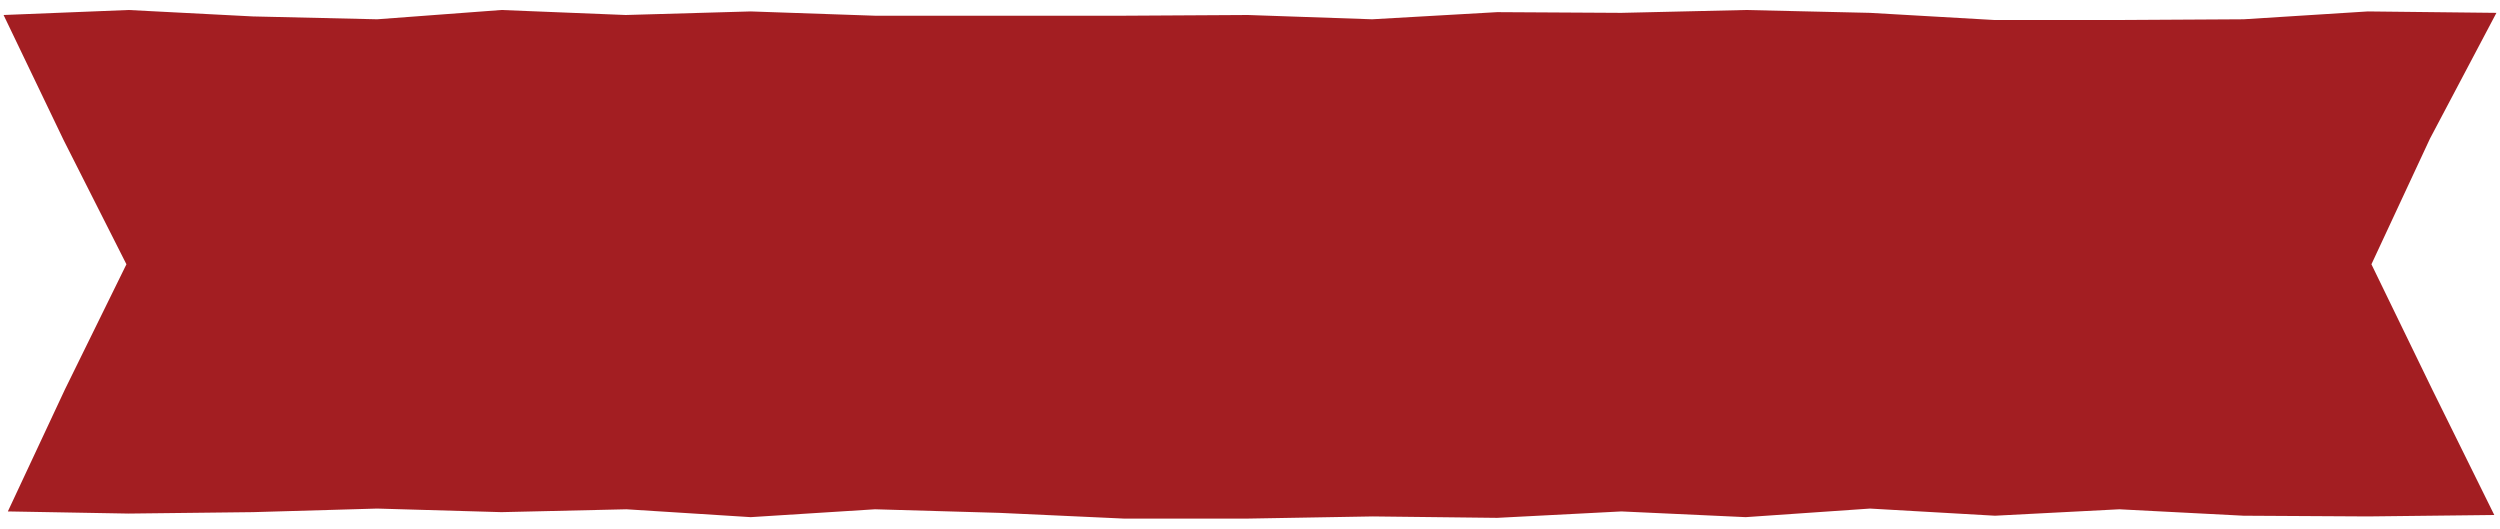
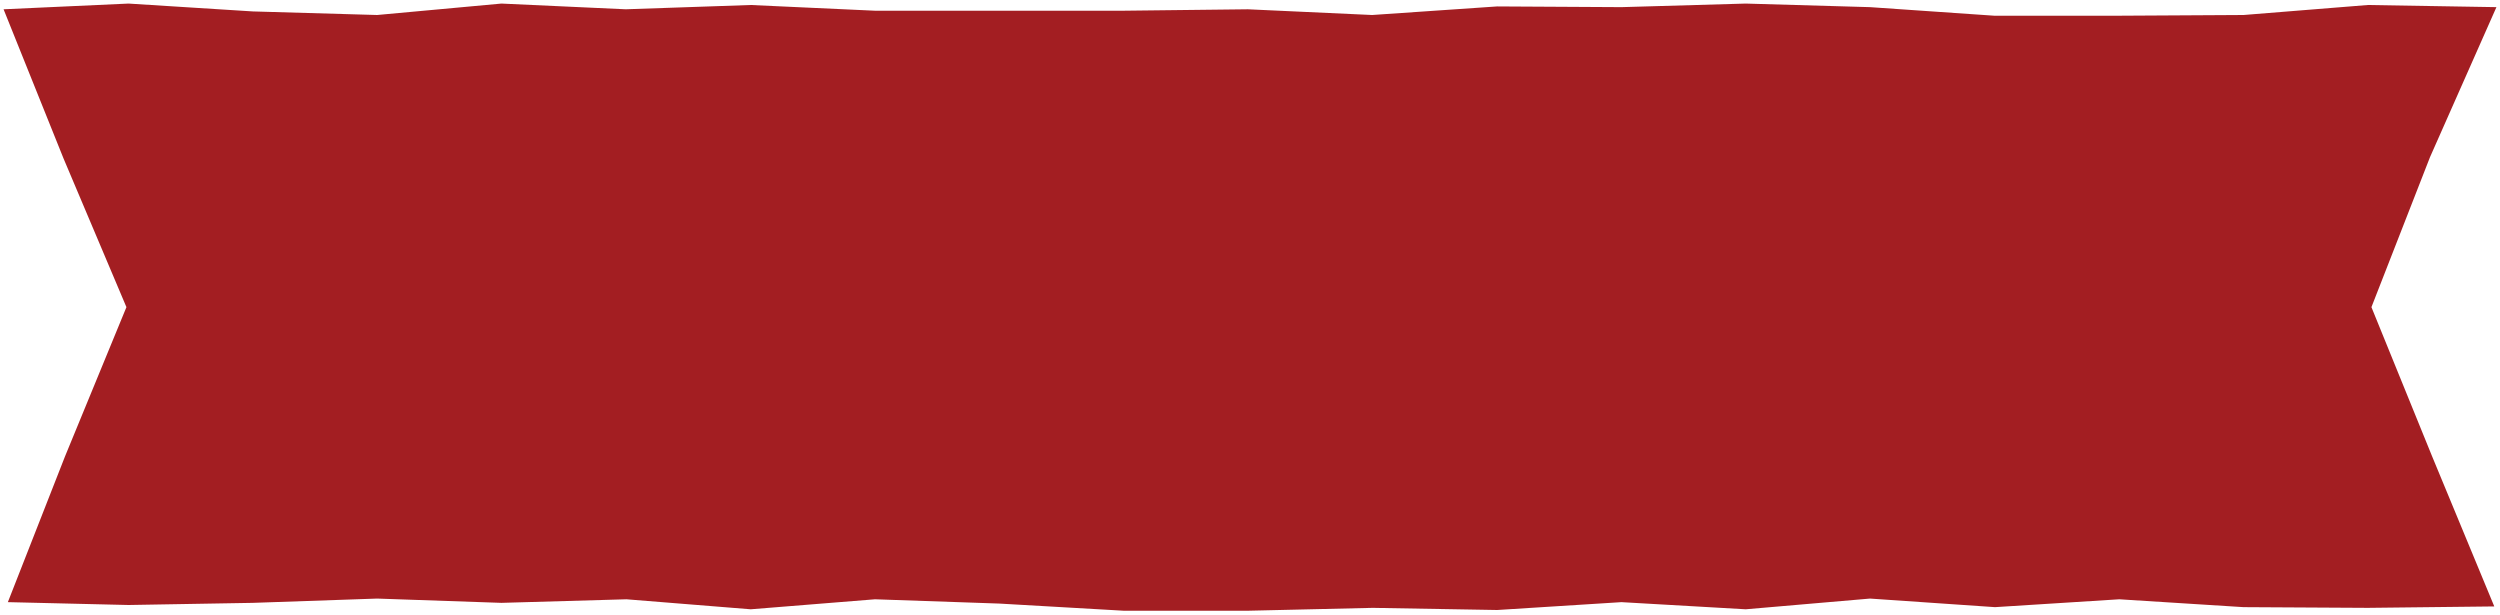
- <svg xmlns="http://www.w3.org/2000/svg" version="1.1" id="Layer_1" x="0px" y="0px" viewBox="0 0 350 74" style="enable-background:new 0 0 350 74;" xml:space="preserve">
+ <svg xmlns="http://www.w3.org/2000/svg" version="1.1" id="Layer_1" x="0px" y="0px" viewBox="25 108 350 86" style="enable-background:new 25 108 350 86;" xml:space="preserve">
  <style type="text/css">
	.st0{fill:#A31E22;}
</style>
-   <polygon id="XMLID_9508_" class="st0" points="349.2,72.1 331.5,72.3 314.1,72.2 296.7,71.3 279.3,72.2 261.8,71.2 244.4,72.4   227,71.6 209.6,72.5 192.2,72.3 174.8,72.6 157.3,72.6 139.9,71.8 122.5,71.3 105.1,72.4 87.7,71.3 70.2,71.7 52.8,71.2 35.4,71.7   18,71.9 1.1,71.6 9.1,54.5 17.7,37 8.9,19.6 0.5,2.1 18,1.4 35.4,2.3 52.8,2.7 70.2,1.4 87.6,2.1 105.1,1.6 122.5,2.2 139.9,2.2   157.3,2.2 174.7,2.1 192.1,2.7 209.6,1.7 227,1.8 244.4,1.4 261.8,1.8 279.2,2.8 296.7,2.8 314.1,2.7 331.5,1.6 349.5,1.8   340.2,19.4 332,37 340.5,54.5 " />
+   <polygon id="XMLID_9508_" class="st0" points="374.2,192.9 356.5,193.1 339.1,193 321.7,191.9 304.3,193 286.8,191.8 269.4,193.3   252,192.3 234.6,193.4 217.2,193.1 199.8,193.5 182.3,193.5 164.9,192.5 147.5,191.9 130.1,193.3 112.7,191.9 95.2,192.4   77.8,191.8 60.4,192.4 43,192.7 26.1,192.3 34.1,171.9 42.7,151 33.9,130.2 25.5,109.3 43,108.5 60.4,109.6 77.8,110.1 95.2,108.5   112.6,109.3 130.1,108.7 147.5,109.5 164.9,109.5 182.3,109.5 199.7,109.3 217.1,110.1 234.6,108.9 252,109 269.4,108.5 286.8,109   304.2,110.2 321.7,110.2 339.1,110.1 356.5,108.7 374.5,109 365.2,130 357,151 365.5,171.9 " />
</svg>
